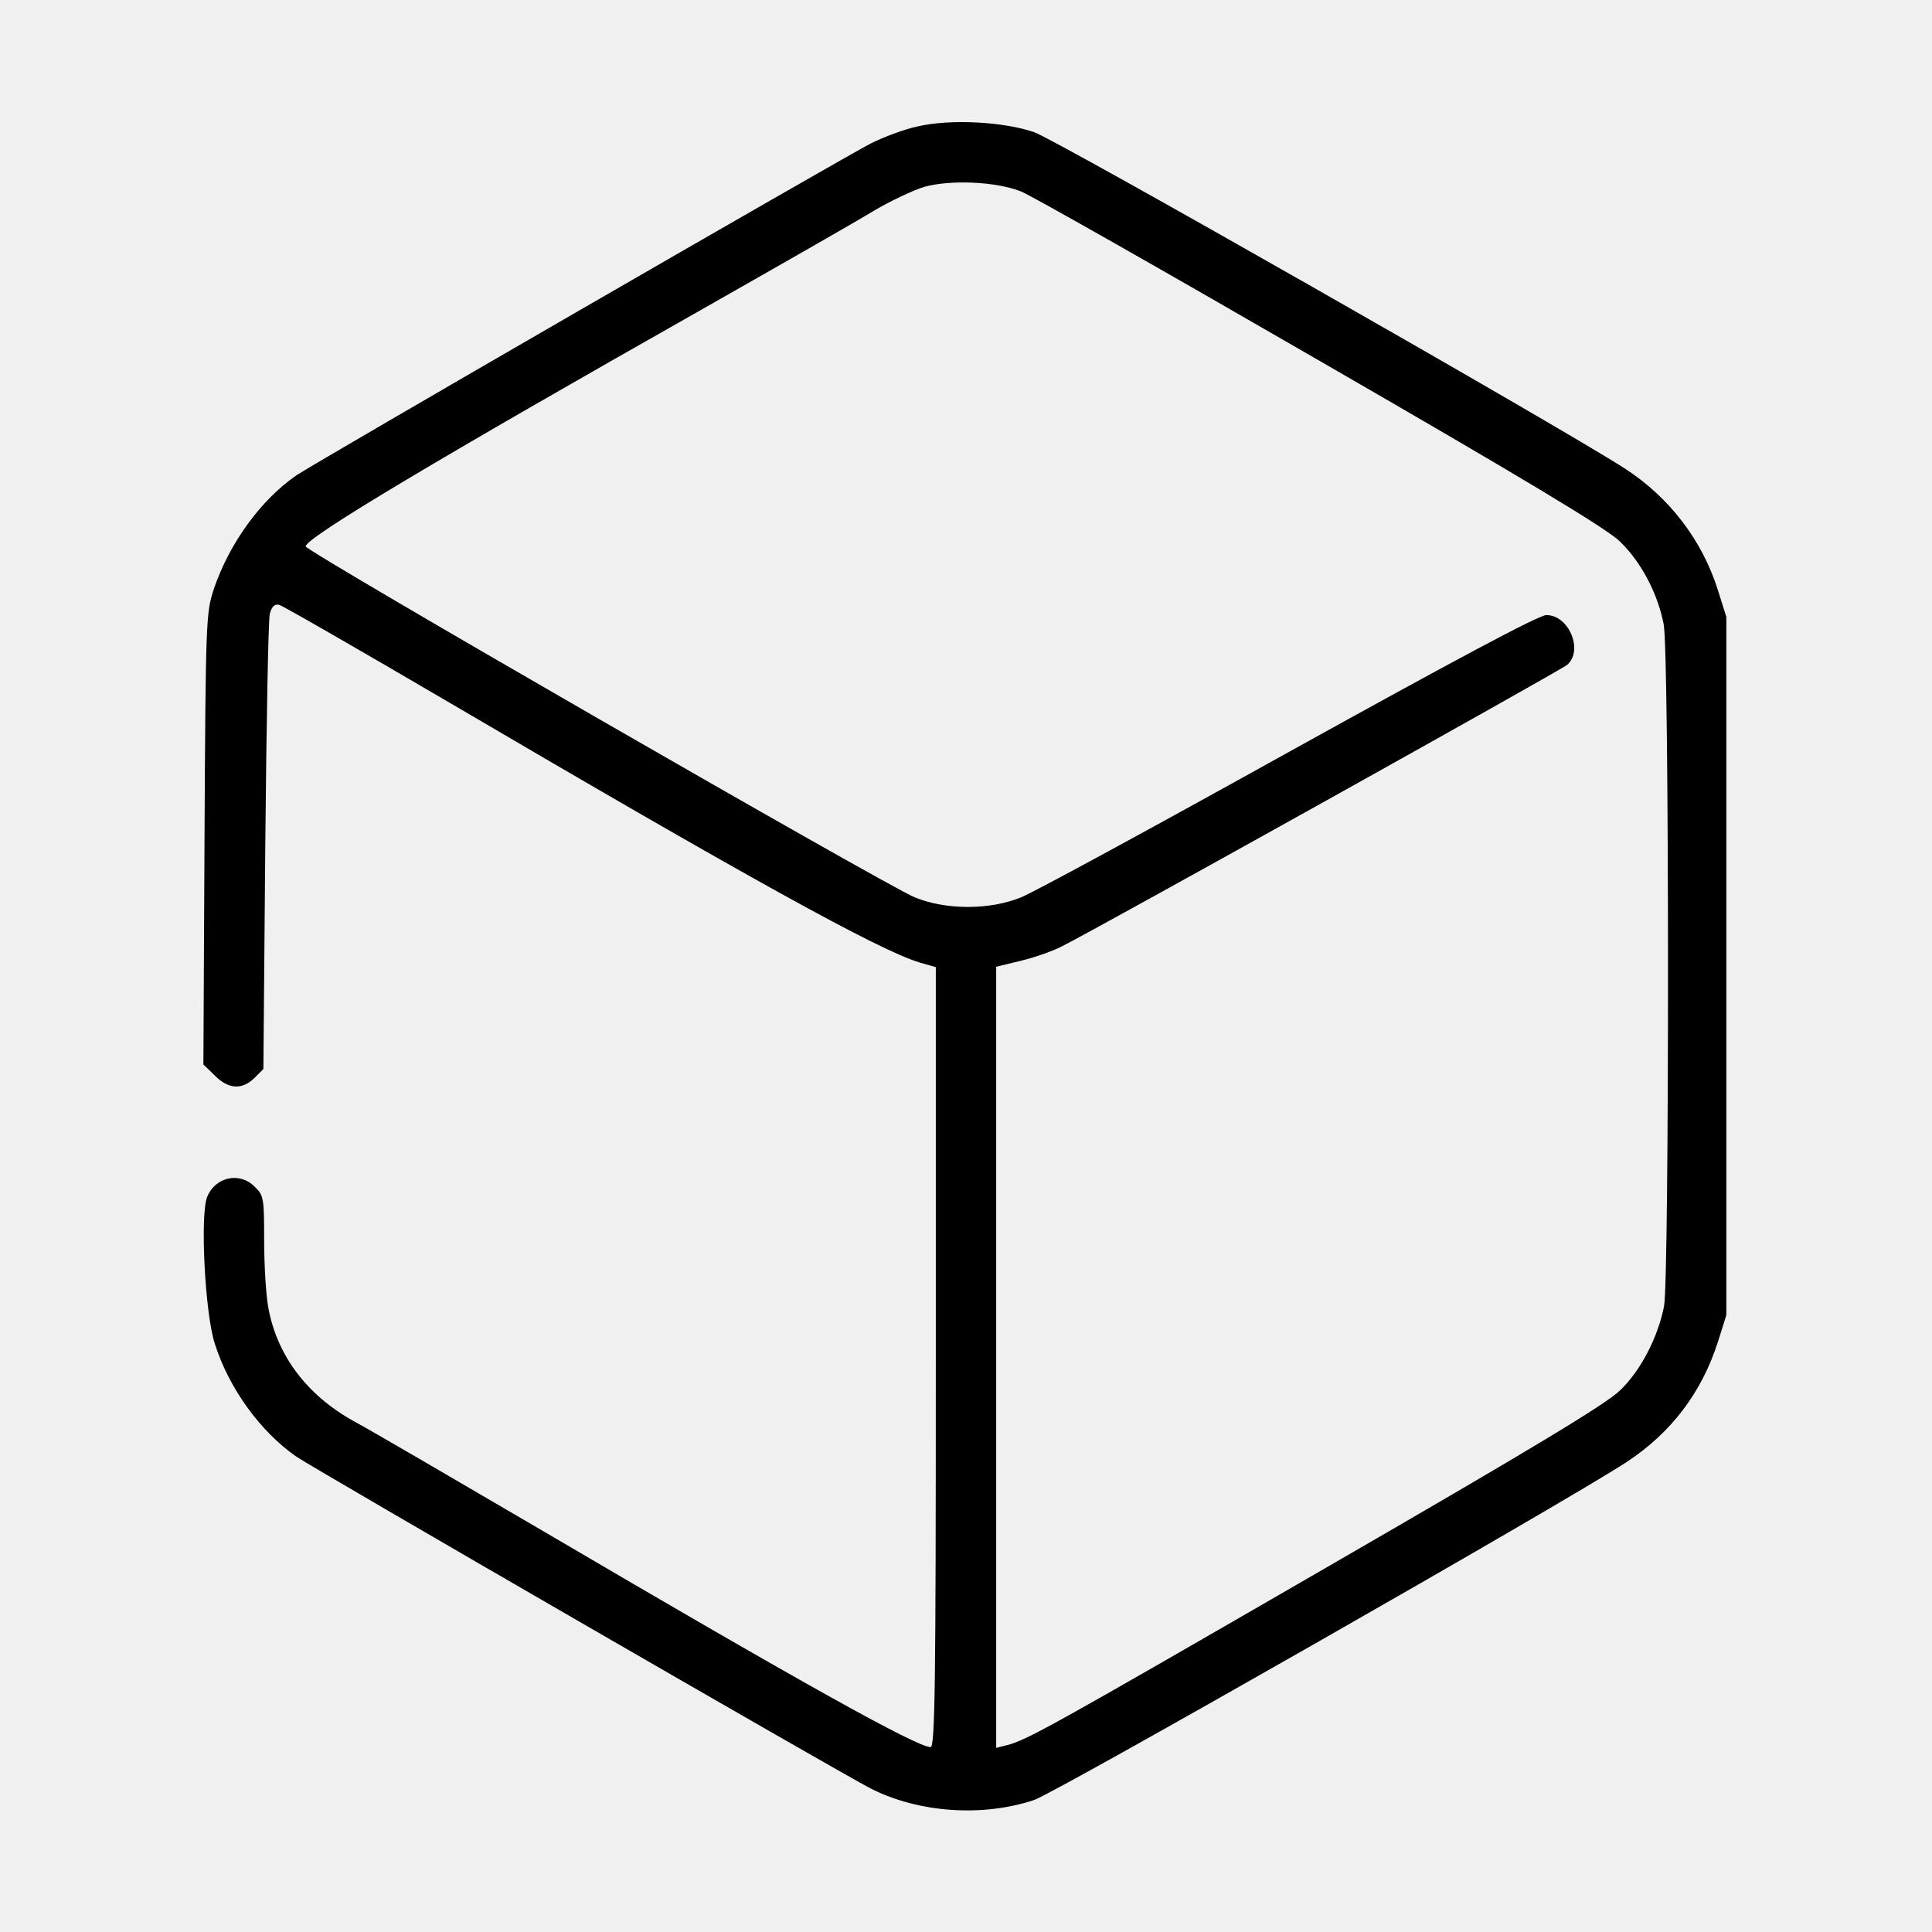
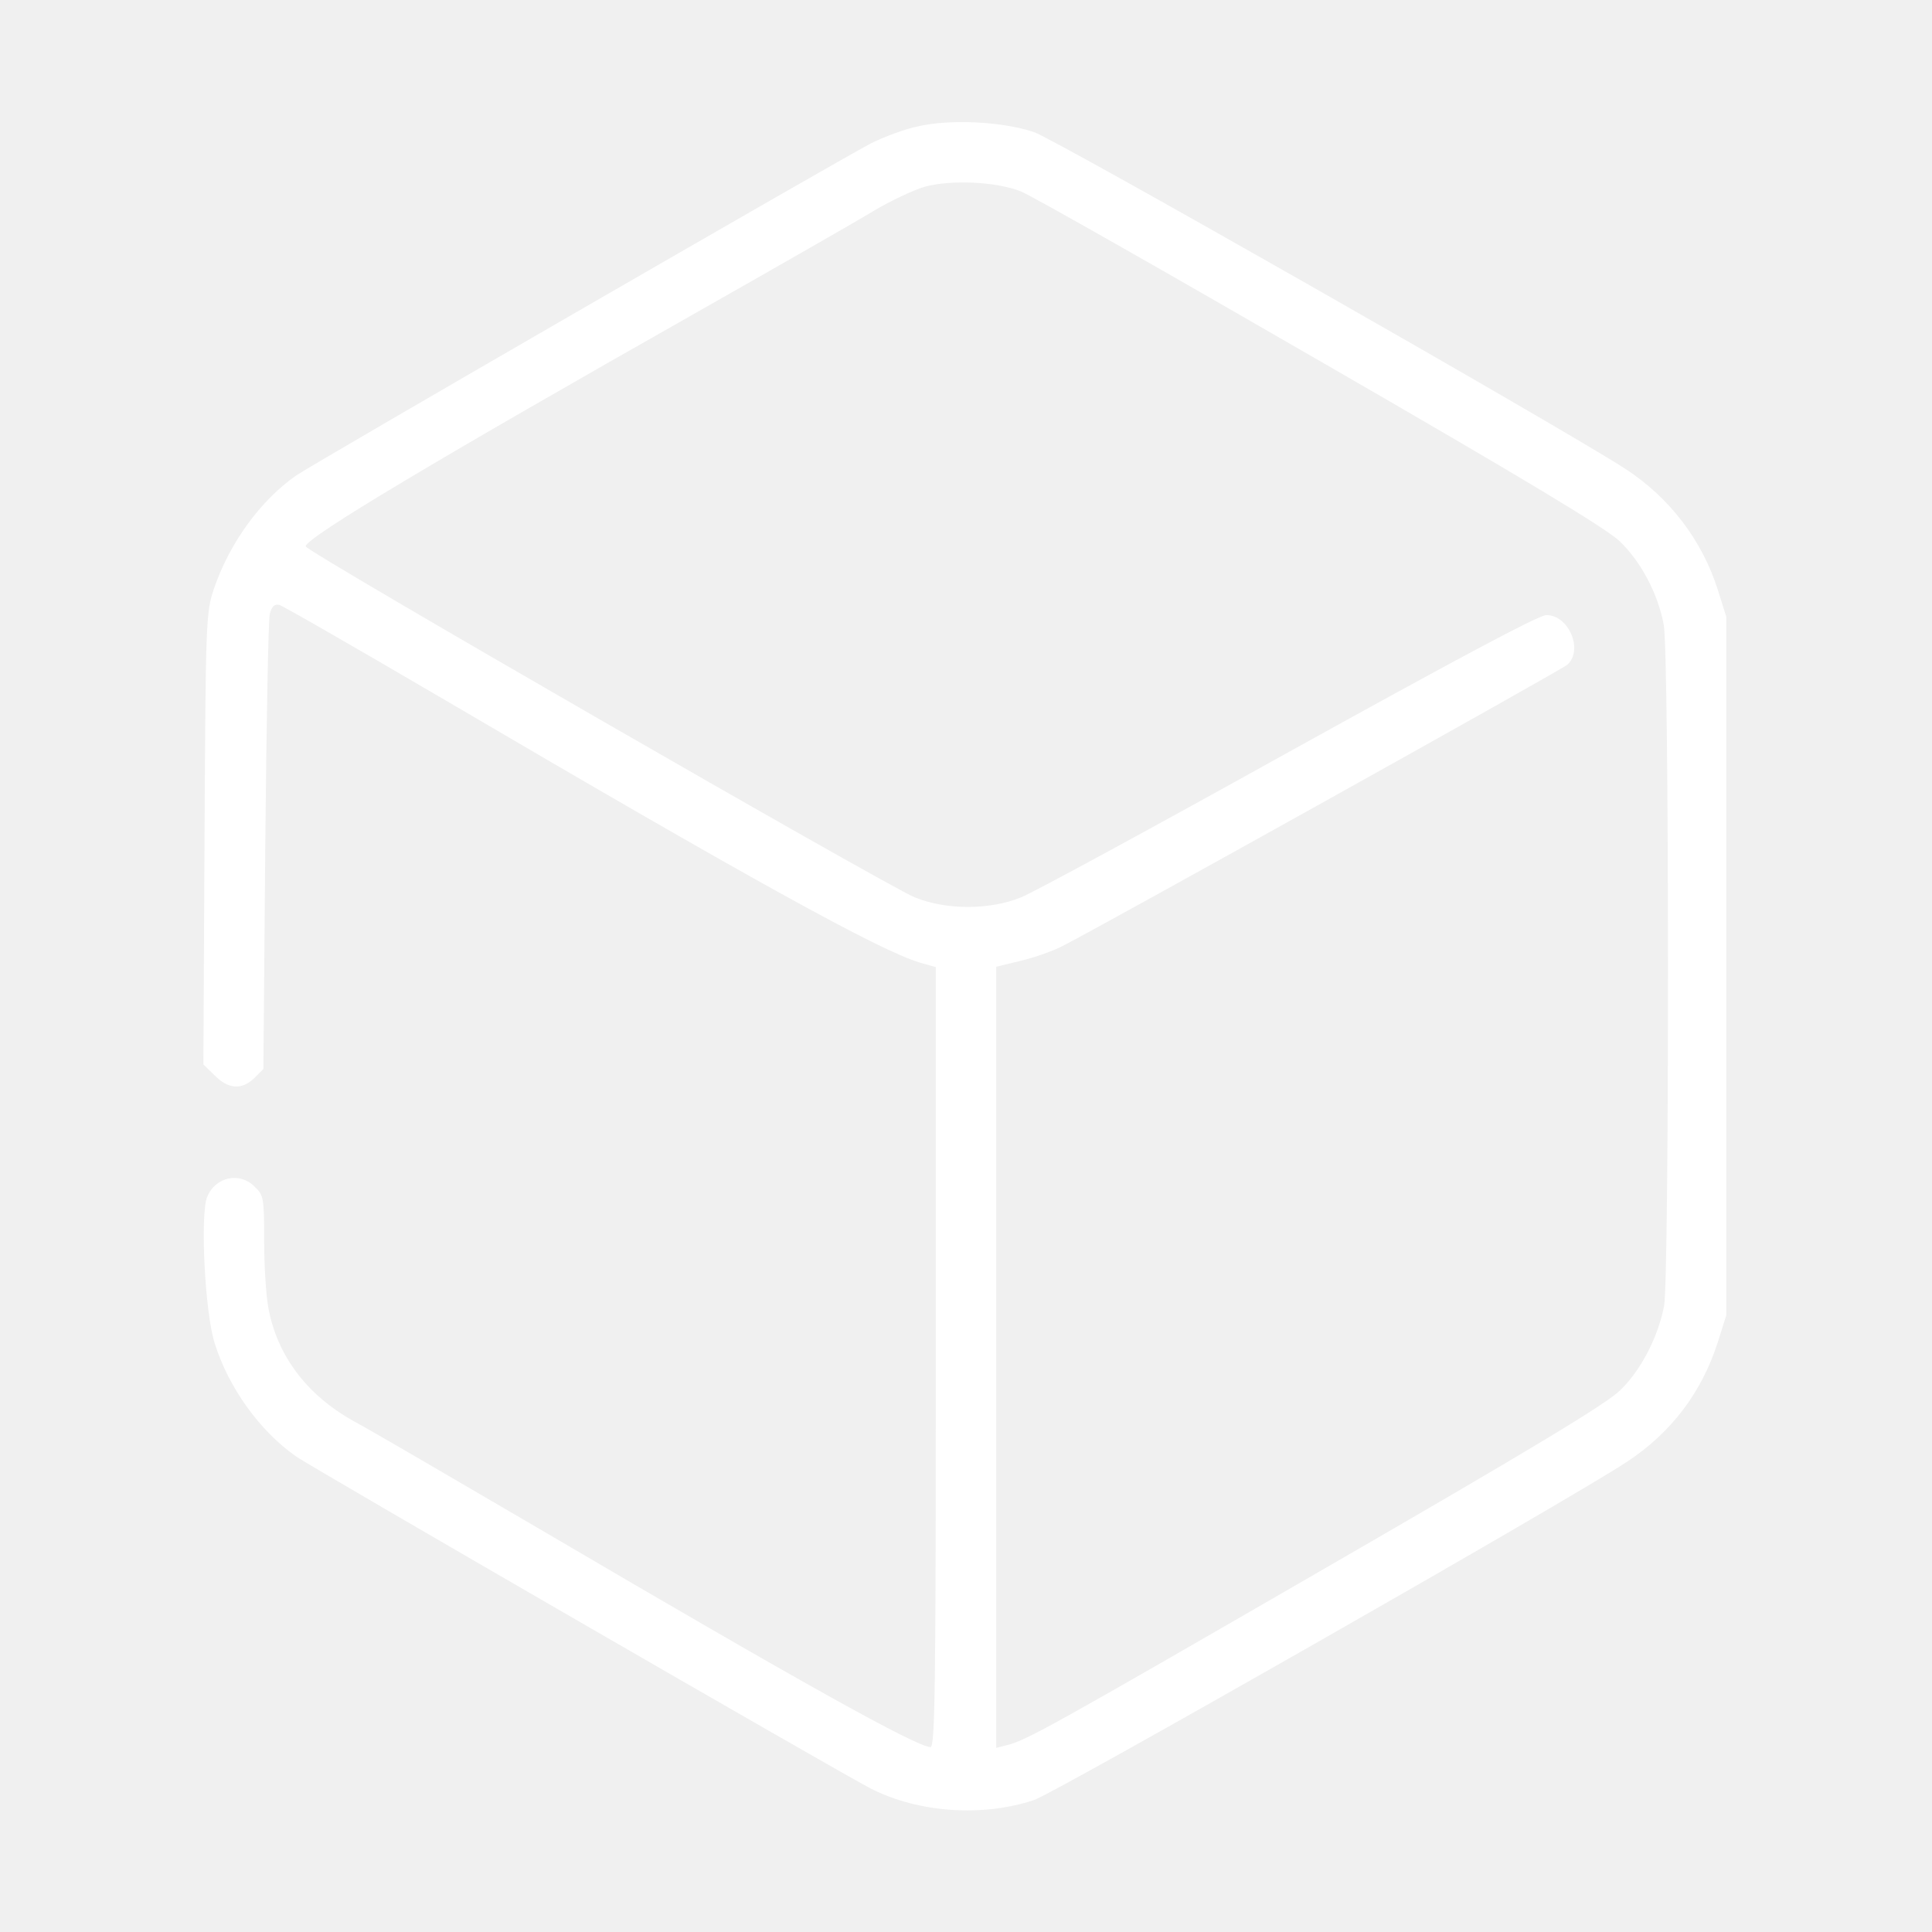
<svg xmlns="http://www.w3.org/2000/svg" version="1.0" width="512pt" height="512pt" viewBox="0 0 512 512" preserveAspectRatio="xMidYMid meet">
-   <g transform="translate(0,512) scale(0.1,-0.1)" fill="#000000" stroke="none">
+   <g transform="translate(0,512) scale(0.1,-0.1)" fill="#fff" stroke="none">
    <path d="M2432 4785 c-34 -7 -90 -28 -124 -45 -83 -43 -1473 -846 -1523 -880 -95 -66 -177 -180 -218 -300 -21 -64 -22 -78 -25 -663 l-3 -598 30 -29 c36 -37 73 -39 106 -6 l23 23 5 589 c3 324 8 602 12 617 5 20 13 27 25 24 9 -2 212 -119 451 -259 785 -461 1141 -658 1247 -689 l42 -12 0 -1034 c0 -870 -2 -1033 -14 -1033 -36 0 -347 173 -1031 575 -236 138 -460 269 -498 289 -124 69 -203 174 -226 301 -6 32 -11 112 -11 177 0 113 -1 120 -25 143 -39 40 -104 27 -126 -27 -19 -47 -6 -307 20 -388 37 -118 120 -233 216 -300 50 -34 1439 -837 1523 -880 126 -64 296 -76 433 -30 58 20 1404 787 1569 895 119 78 200 185 243 320 l22 70 0 925 0 925 -22 70 c-42 134 -130 248 -248 324 -179 115 -1508 872 -1565 891 -83 28 -222 35 -308 15z m273 -172 c28 -11 385 -214 795 -451 546 -315 758 -443 793 -477 57 -55 101 -140 116 -220 15 -78 15 -1730 1 -1806 -16 -82 -61 -170 -116 -223 -36 -36 -237 -157 -784 -473 -730 -422 -790 -455 -842 -468 l-28 -7 0 1035 0 1035 66 16 c37 9 85 26 108 38 96 48 1323 732 1339 746 44 38 5 132 -55 132 -20 0 -246 -121 -681 -362 -358 -199 -678 -373 -711 -386 -83 -34 -199 -34 -282 0 -72 29 -1614 917 -1614 930 0 23 356 235 1050 628 206 117 411 234 455 261 44 26 105 55 135 64 70 19 188 14 255 -12z" />
  </g>
</svg>
